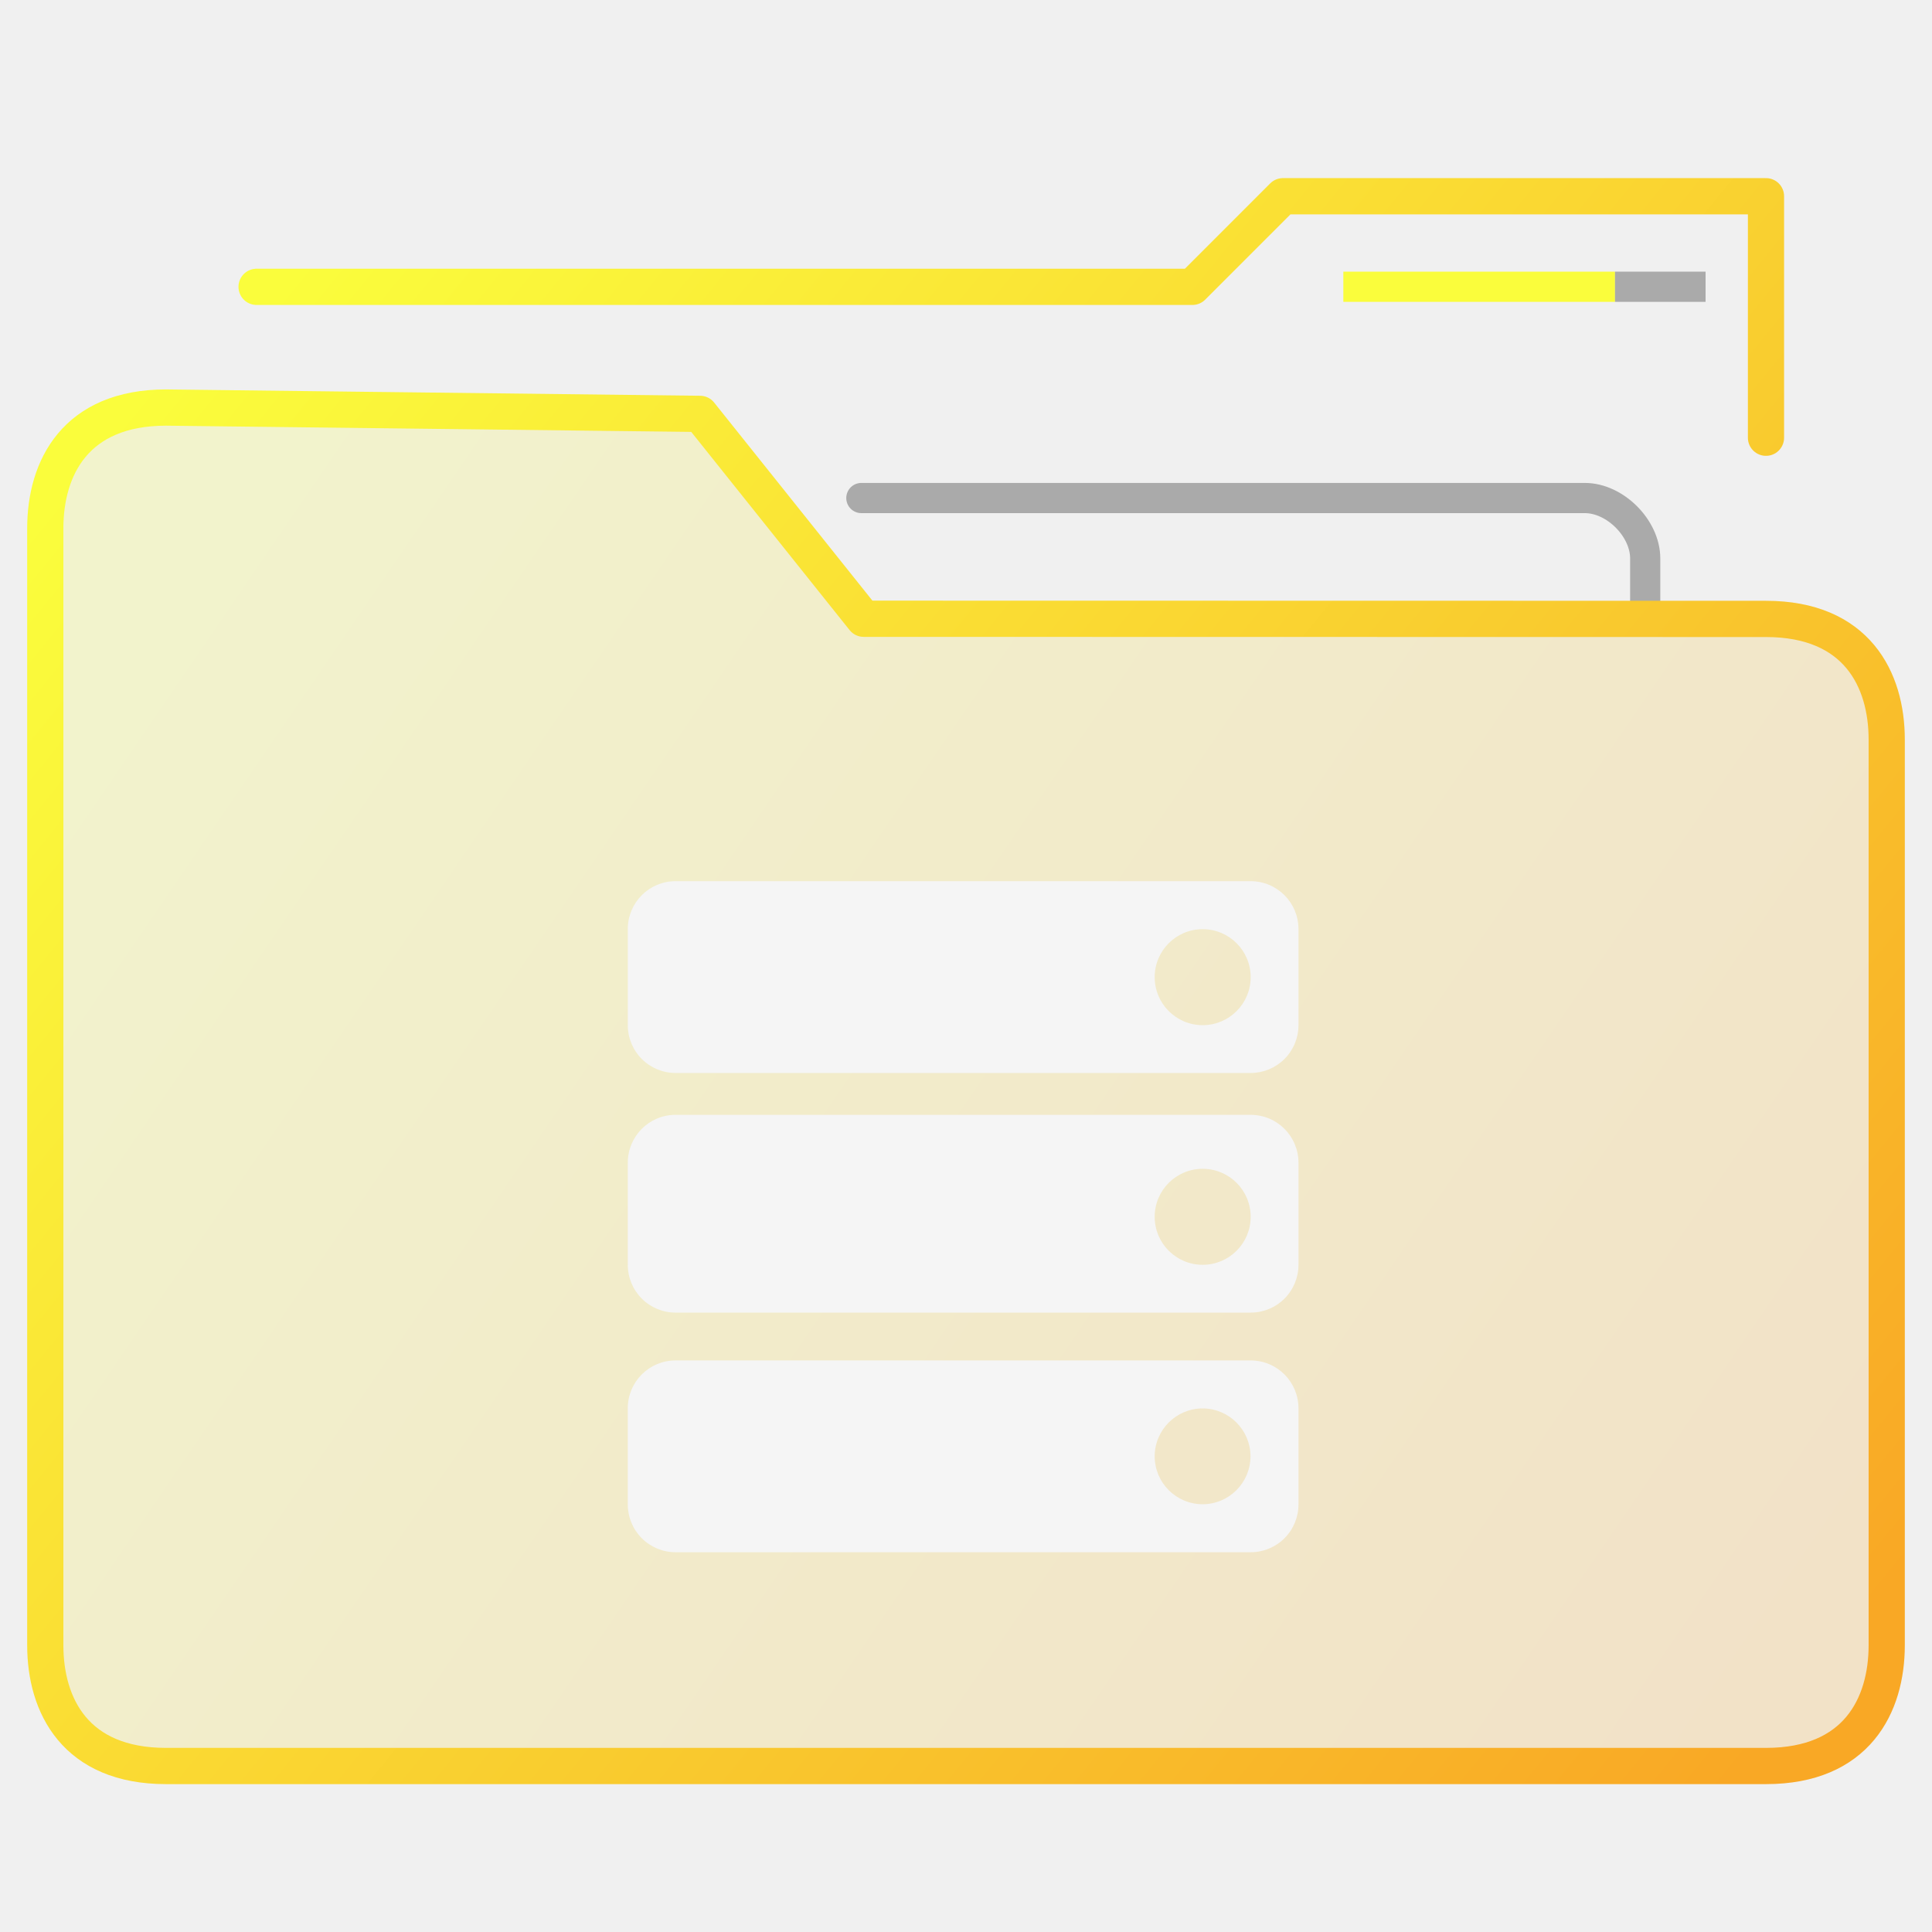
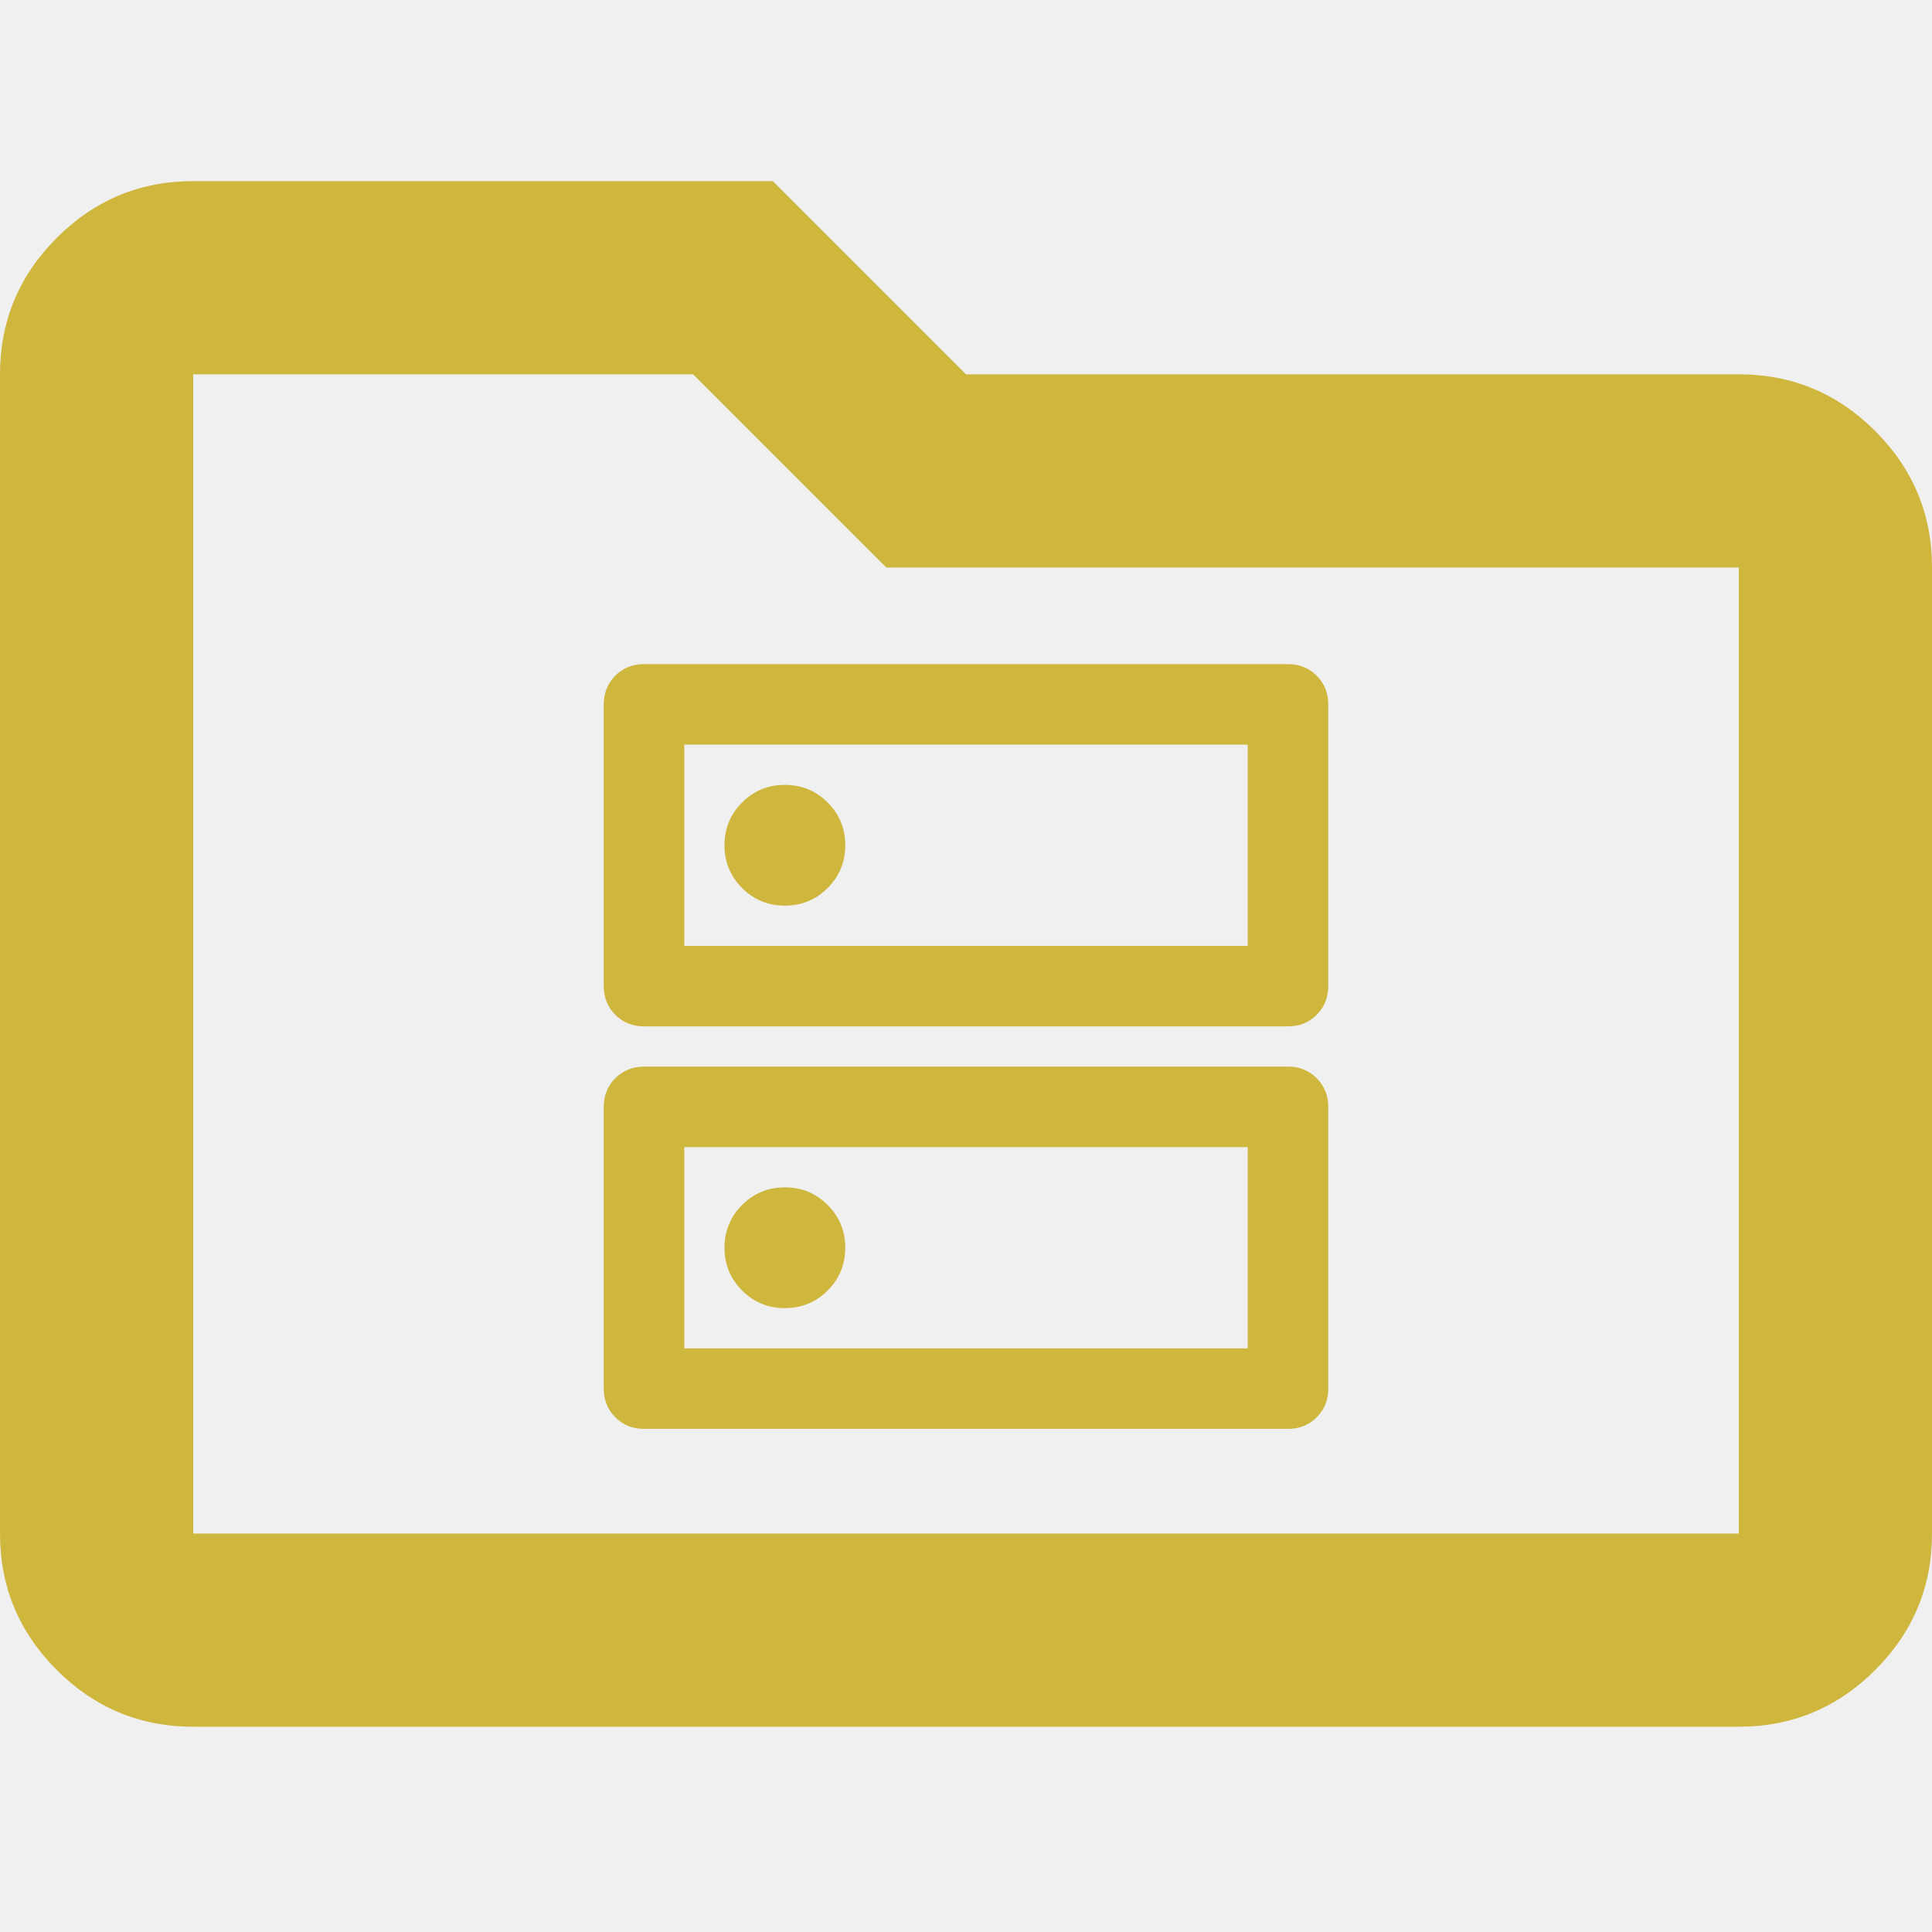
- <svg xmlns="http://www.w3.org/2000/svg" xmlns:xlink="http://www.w3.org/1999/xlink" height="64" width="64" version="1.1" id="svg36">
-   <defs id="defs40" />
-   <linearGradient id="a">
-     <stop offset="0" stop-color="#fafd3c" id="stop2" />
-     <stop offset="1" stop-color="#f9a825" id="stop4" />
-   </linearGradient>
-   <linearGradient id="b" gradientUnits="userSpaceOnUse" x1="-54.435" x2="-19.412" xlink:href="#a" y1="14.268" y2="39.284" />
-   <linearGradient id="c" gradientUnits="userSpaceOnUse" x1="-54.435" x2="-14.409" xlink:href="#a" y1="11.618" y2="44.287" />
-   <linearGradient id="f" gradientTransform="matrix(1.0033 0 0 1.00331 .117 1.545)" gradientUnits="userSpaceOnUse" x1="-54.435" x2="-14.409" xlink:href="#a" y1="11.618" y2="44.287" />
-   <linearGradient id="e" gradientTransform="matrix(1.0033 0 0 1.00331 .119 -.157)" gradientUnits="userSpaceOnUse" x1="-54.435" x2="-14.409" xlink:href="#a" y1="11.618" y2="44.287" />
-   <linearGradient id="d" gradientTransform="matrix(1.0033 0 0 1.00331 .119 -.157)" gradientUnits="userSpaceOnUse" x1="-54.435" x2="-16.41" y1="19.271" y2="45.288">
-     <stop offset="0" stop-color="#fafd3c" stop-opacity=".2" id="stop11" />
-     <stop offset="1" stop-color="#f9a825" stop-opacity=".2" id="stop13" />
-   </linearGradient>
-   <g transform="matrix(1.35024 0 0 1.35193 80.504 -1.726)" stroke="url(#b)" stroke-width=".962" stroke-linecap="round" stroke-linejoin="round" id="g30">
-     <path d="M-19.259 16.44v-1.48c0-.74-.74-1.48-1.481-1.48h-17.75" fill="none" stroke="#aaa" stroke-width=".74" id="path16" />
-     <g transform="translate(0 -2.74)" clip-rule="evenodd" stroke="url(#c)" stroke-width=".888" id="g22">
-       <path d="M-38.432 19.178l-4.016-5.02-13.1-.155c-2.223 0-2.963 1.48-2.963 2.959V44.33c0 1.48.74 2.959 2.962 2.959h39.253c2.222 0 2.962-1.48 2.962-2.96V22.14c0-1.479-.74-2.958-2.962-2.958z" fill="url(#d)" fill-rule="evenodd" stroke="url(#e)" id="path18" />
-       <path d="M-16.296 14.742V8.825h-11.85l-2.222 2.22h-22.959" fill="none" stroke="url(#f)" id="path20" />
-     </g>
-     <g fill="none" stroke-width=".74" stroke-linecap="butt" stroke-linejoin="miter" id="g28">
-       <path d="M-26.665 8.303h6.666" stroke="#fafd3c" id="path24" />
-       <path d="M-20 8.303h2.222" stroke="#aaa" id="path26" />
-     </g>
-   </g>
-   <path d="M44.598 27.6H19.2v25.398h25.398z" fill="none" id="path32" />
-   <path d="M41.424 29.19c.882 0 1.59.708 1.59 1.59v3.18a1.584 1.584 0 0 1-1.59 1.584H22.38a1.584 1.584 0 0 1-1.584-1.59V30.78c0-.882.708-1.59 1.584-1.59zm-1.584 1.59a1.59 1.59 0 1 0 0 3.18 1.59 1.59 0 1 0 0-3.18zm1.584 6.15c.882 0 1.59.708 1.59 1.59v3.372a1.584 1.584 0 0 1-1.59 1.59H22.38a1.584 1.584 0 0 1-1.584-1.59V38.52c0-.882.708-1.59 1.584-1.59zm-1.584 1.788a1.59 1.59 0 1 0 0 3.18 1.59 1.59 0 1 0 0-3.18zm1.584 6.348c.882 0 1.59.708 1.59 1.59v3.174a1.584 1.584 0 0 1-1.59 1.59H22.38a1.584 1.584 0 0 1-1.584-1.59v-3.18c0-.876.708-1.584 1.584-1.584zm-1.584 1.59a1.59 1.59 0 0 0-1.59 1.584 1.59 1.59 0 0 0 1.59 1.59 1.59 1.59 0 0 0 1.584-1.59 1.59 1.59 0 0 0-1.584-1.584z" fill="#f5f5f5" id="path34" />
+ <svg xmlns="http://www.w3.org/2000/svg" width="64" height="64" viewBox="0 0 64 64" fill="none">
+   <path d="M6.4 57.2C4.64 57.2 3.133 56.573 1.88 55.32C0.627 54.067 0 52.56 0 50.8V12.4C0 10.64 0.627 9.133 1.88 7.88C3.133 6.627 4.64 6 6.4 6H25.6L32 12.4H57.6C59.36 12.4 60.867 13.027 62.12 14.28C63.373 15.533 64 17.04 64 18.8V50.8C64 52.56 63.373 54.067 62.12 55.32C60.867 56.573 59.36 57.2 57.6 57.2H6.4ZM6.4 50.8H57.6V18.8H29.36L22.96 12.4H6.4V50.8Z" fill="#CFB53B" />
+   <path d="M26 26C25.444 26 24.972 26.194 24.583 26.583C24.194 26.972 24 27.444 24 28C24 28.556 24.194 29.028 24.583 29.417C24.972 29.806 25.444 30 26 30C26.556 30 27.028 29.806 27.417 29.417C27.806 29.028 28 28.556 28 28C28 27.444 27.806 26.972 27.417 26.583C27.028 26.194 26.556 26 26 26ZM26 39.333C25.444 39.333 24.972 39.528 24.583 39.917C24.194 40.306 24 40.778 24 41.333C24 41.889 24.194 42.361 24.583 42.75C24.972 43.139 25.444 43.333 26 43.333C26.556 43.333 27.028 43.139 27.417 42.75C27.806 42.361 28 41.889 28 41.333C28 40.778 27.806 40.306 27.417 39.917C27.028 39.528 26.556 39.333 26 39.333ZM21.333 22H42.667C43.044 22 43.361 22.128 43.617 22.383C43.872 22.639 44 22.956 44 23.333V32.667C44 33.044 43.872 33.361 43.617 33.617C43.361 33.872 43.044 34 42.667 34H21.333C20.956 34 20.639 33.872 20.383 33.617C20.128 33.361 20 33.044 20 32.667V23.333C20 22.956 20.128 22.639 20.383 22.383C20.639 22.128 20.956 22 21.333 22ZM22.667 24.667V31.333H41.333V24.667H22.667ZM21.333 35.333H42.667C43.044 35.333 43.361 35.461 43.617 35.717C43.872 35.972 44 36.289 44 36.667V46C44 46.378 43.872 46.694 43.617 46.95C43.361 47.206 43.044 47.333 42.667 47.333H21.333C20.956 47.333 20.639 47.206 20.383 46.95C20.128 46.694 20 46.378 20 46V36.667C20 36.289 20.128 35.972 20.383 35.717C20.639 35.461 20.956 35.333 21.333 35.333ZM22.667 38V44.667H41.333V38H22.667Z" fill="#CFB53B" />
+   <rect width="64" height="64" fill="white" fill-opacity="0.01" />
</svg>
